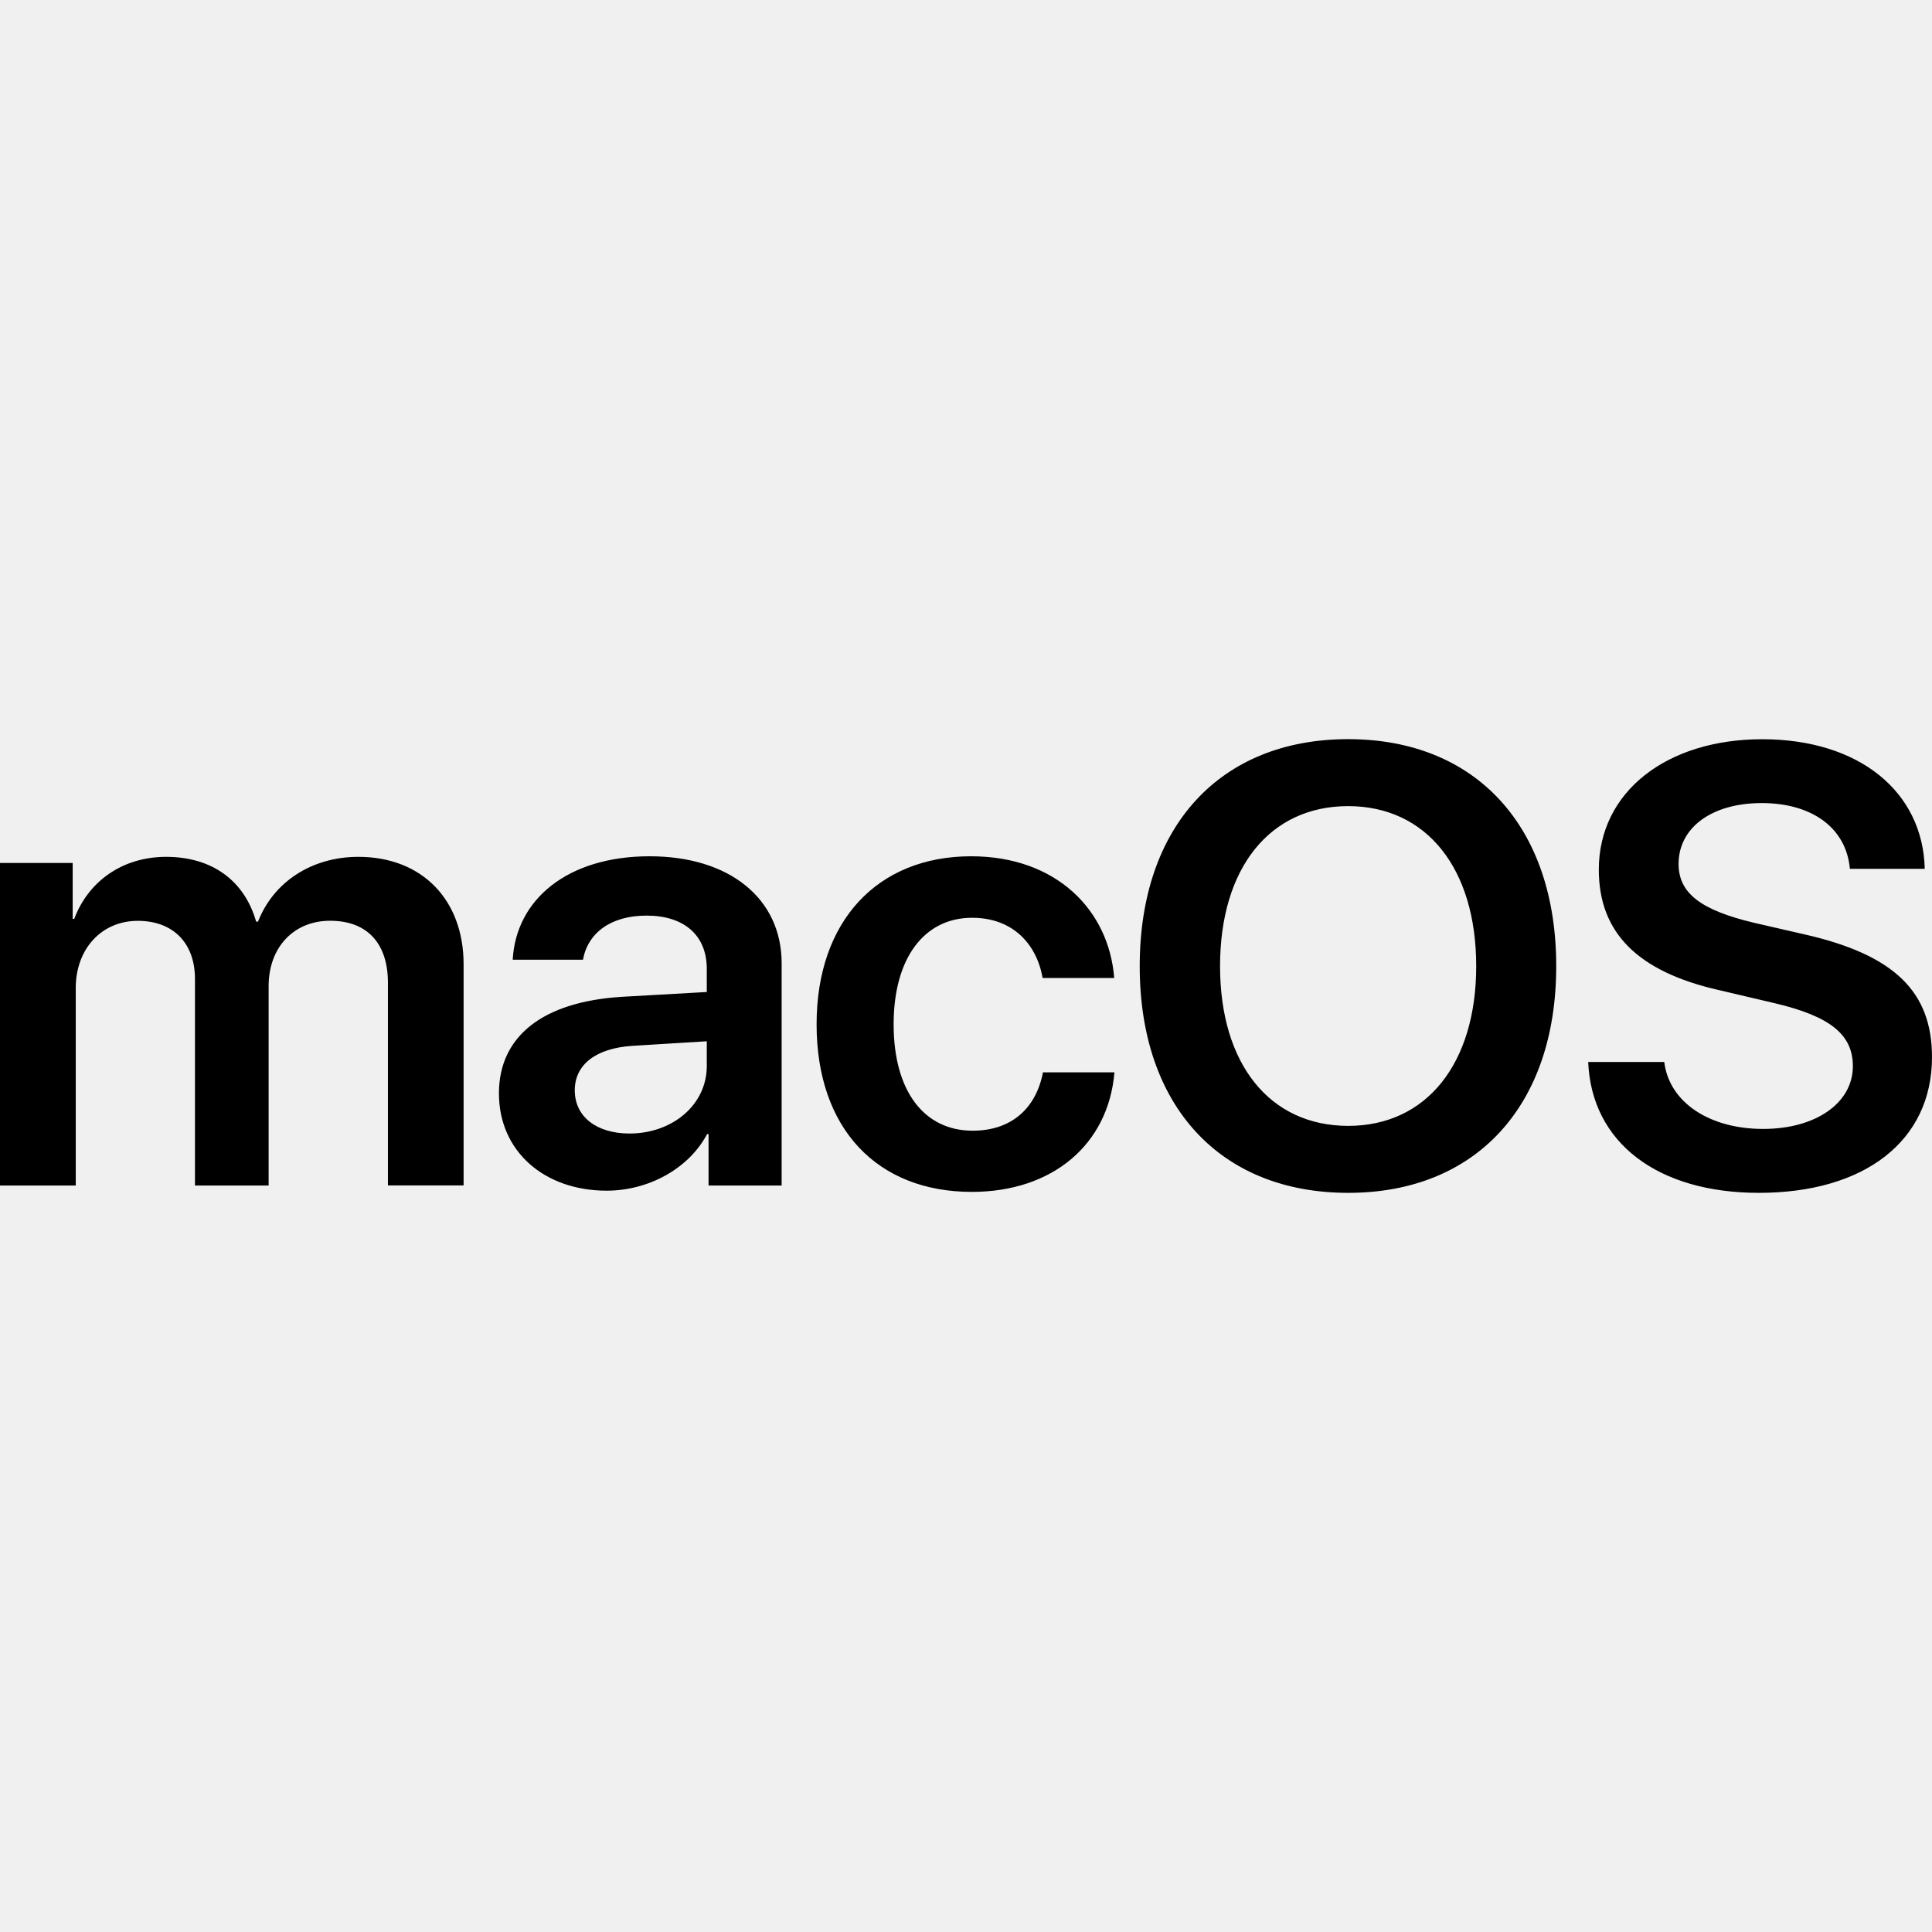
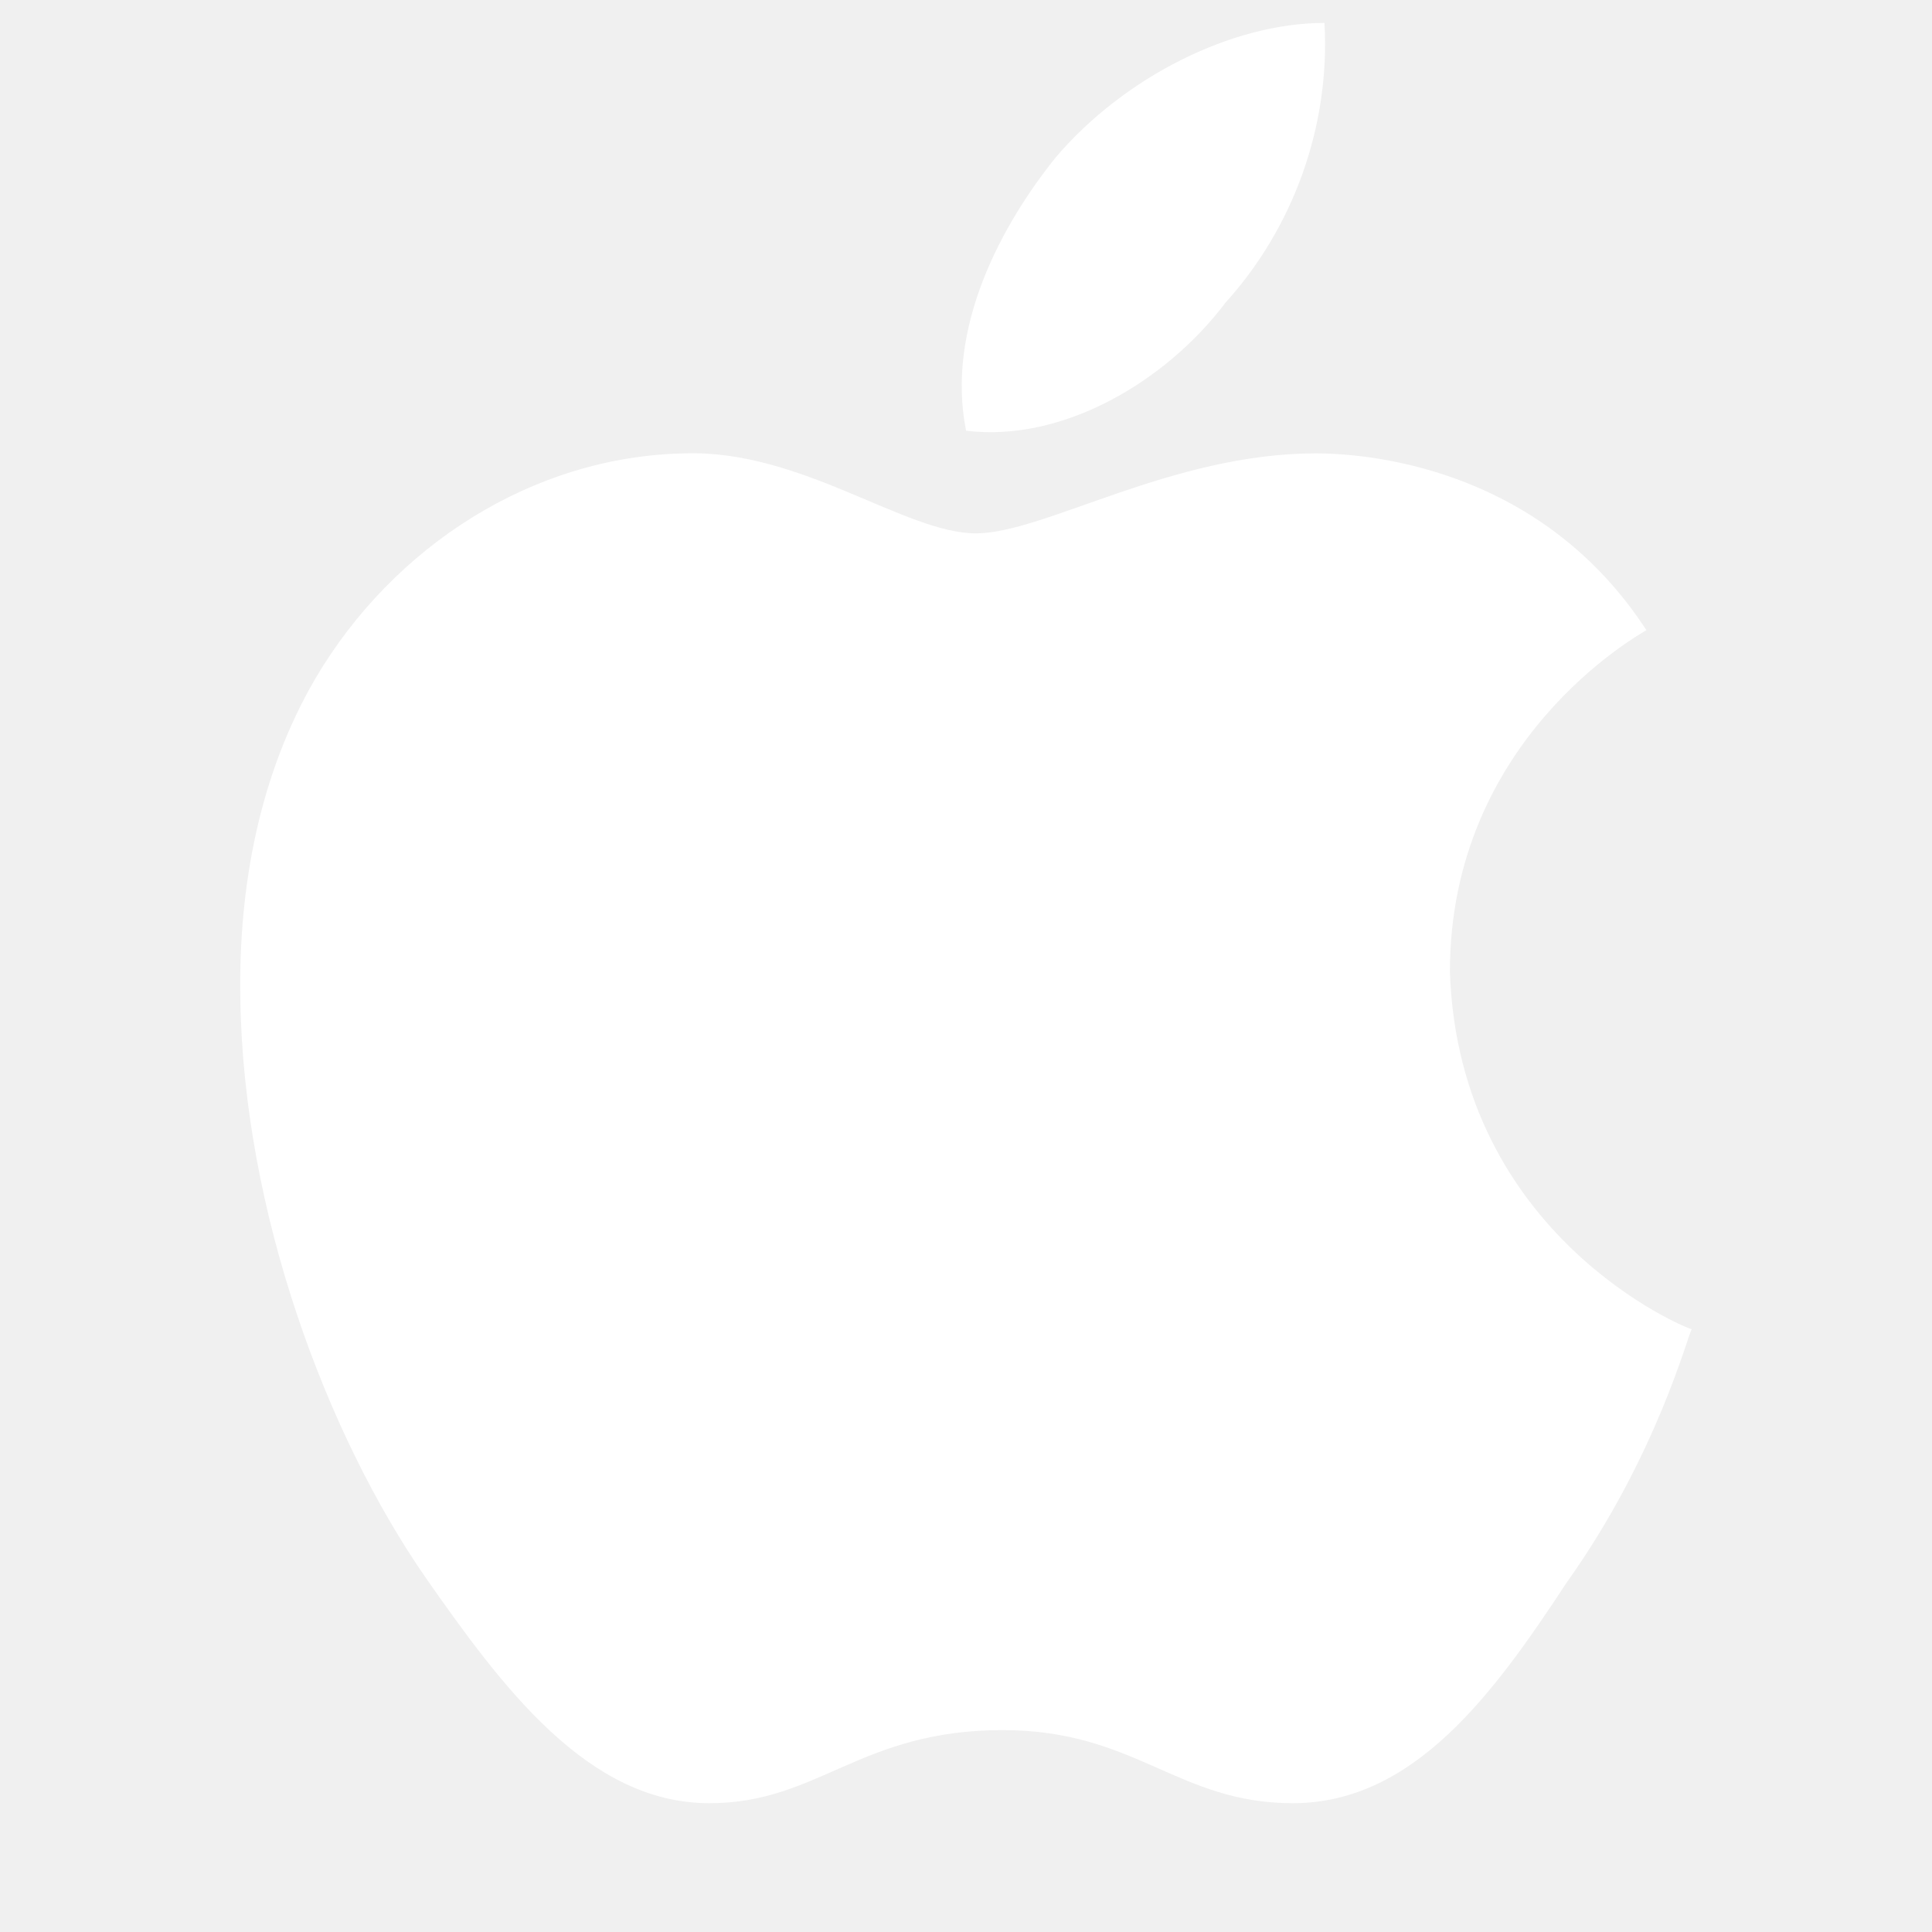
- <svg xmlns="http://www.w3.org/2000/svg" role="img" viewBox="0 0 24 24">
-   <path d="M0 14.727h.941v-2.453c0-.484.318-.835.771-.835.439 0 .71.276.71.722v2.566h.915V12.25c0-.48.31-.812.764-.812.46 0 .718.28.718.77v2.518h.94v-2.748c0-.801-.517-1.334-1.307-1.334-.578 0-1.054.31-1.247.805h-.023c-.147-.514-.552-.805-1.118-.805-.545 0-.968.306-1.142.771H.903v-.695H0v4.006zm7.82-.646c-.408 0-.68-.208-.68-.537 0-.318.26-.522.714-.552l.926-.057v.307c0 .483-.427.839-.96.839zm-.284.71c.514 0 1.017-.268 1.248-.703h.018v.639h.908v-2.76c0-.804-.647-1.33-1.64-1.33-1.021 0-1.66.537-1.701 1.285h.873c.06-.332.344-.548.79-.548.464 0 .748.242.748.662v.287l-1.058.06c-.976.061-1.524.488-1.524 1.199 0 .721.564 1.209 1.338 1.209zm6.305-2.642c-.065-.843-.719-1.512-1.777-1.512-1.164 0-1.92.805-1.92 2.087 0 1.3.756 2.082 1.928 2.082 1.005 0 1.697-.59 1.772-1.485h-.888c-.087.453-.397.725-.873.725-.597 0-.982-.483-.982-1.322 0-.824.381-1.323.975-1.323.502 0 .8.321.876.748h.889zm2.906-2.967c-1.591 0-2.589 1.085-2.589 2.82 0 1.735.998 2.816 2.59 2.816 1.586 0 2.584-1.081 2.584-2.816 0-1.735-.997-2.82-2.585-2.82zm0 .832c.971 0 1.591.77 1.591 1.988 0 1.213-.62 1.984-1.59 1.984-.976 0-1.592-.77-1.592-1.984 0-1.217.616-1.988 1.591-1.988zm2.982 3.178c.042 1.006.866 1.626 2.12 1.626 1.32 0 2.151-.65 2.151-1.686 0-.813-.469-1.27-1.576-1.523l-.627-.144c-.67-.158-.945-.37-.945-.733 0-.453.415-.756 1.032-.756.623 0 1.05.306 1.096.817h.93c-.023-.96-.817-1.61-2.019-1.61-1.187 0-2.03.653-2.03 1.62 0 .78.477 1.263 1.482 1.494l.707.166c.688.163.967.39.967.782 0 .454-.457.779-1.115.779-.665 0-1.167-.329-1.228-.832h-.945z" />
+ <svg xmlns="http://www.w3.org/2000/svg" fill="#FFFFFF" viewBox="0 0 30 30" width="30px" height="30px">
+   <path d="M25.565,9.785c-0.123,0.077-3.051,1.702-3.051,5.305c0.138,4.109,3.695,5.55,3.756,5.55 c-0.061,0.077-0.537,1.963-1.947,3.94C23.204,26.283,21.962,28,20.076,28c-1.794,0-2.438-1.135-4.508-1.135 c-2.223,0-2.852,1.135-4.554,1.135c-1.886,0-3.22-1.809-4.4-3.496c-1.533-2.208-2.836-5.673-2.882-9 c-0.031-1.763,0.307-3.496,1.165-4.968c1.211-2.055,3.373-3.45,5.734-3.496c1.809-0.061,3.419,1.242,4.523,1.242 c1.058,0,3.036-1.242,5.274-1.242C21.394,7.041,23.97,7.332,25.565,9.785z M15.001,6.688c-0.322-1.61,0.567-3.22,1.395-4.247 c1.058-1.242,2.729-2.085,4.17-2.085c0.092,1.61-0.491,3.189-1.533,4.339C18.098,5.937,16.488,6.872,15.001,6.688z" />
</svg>
